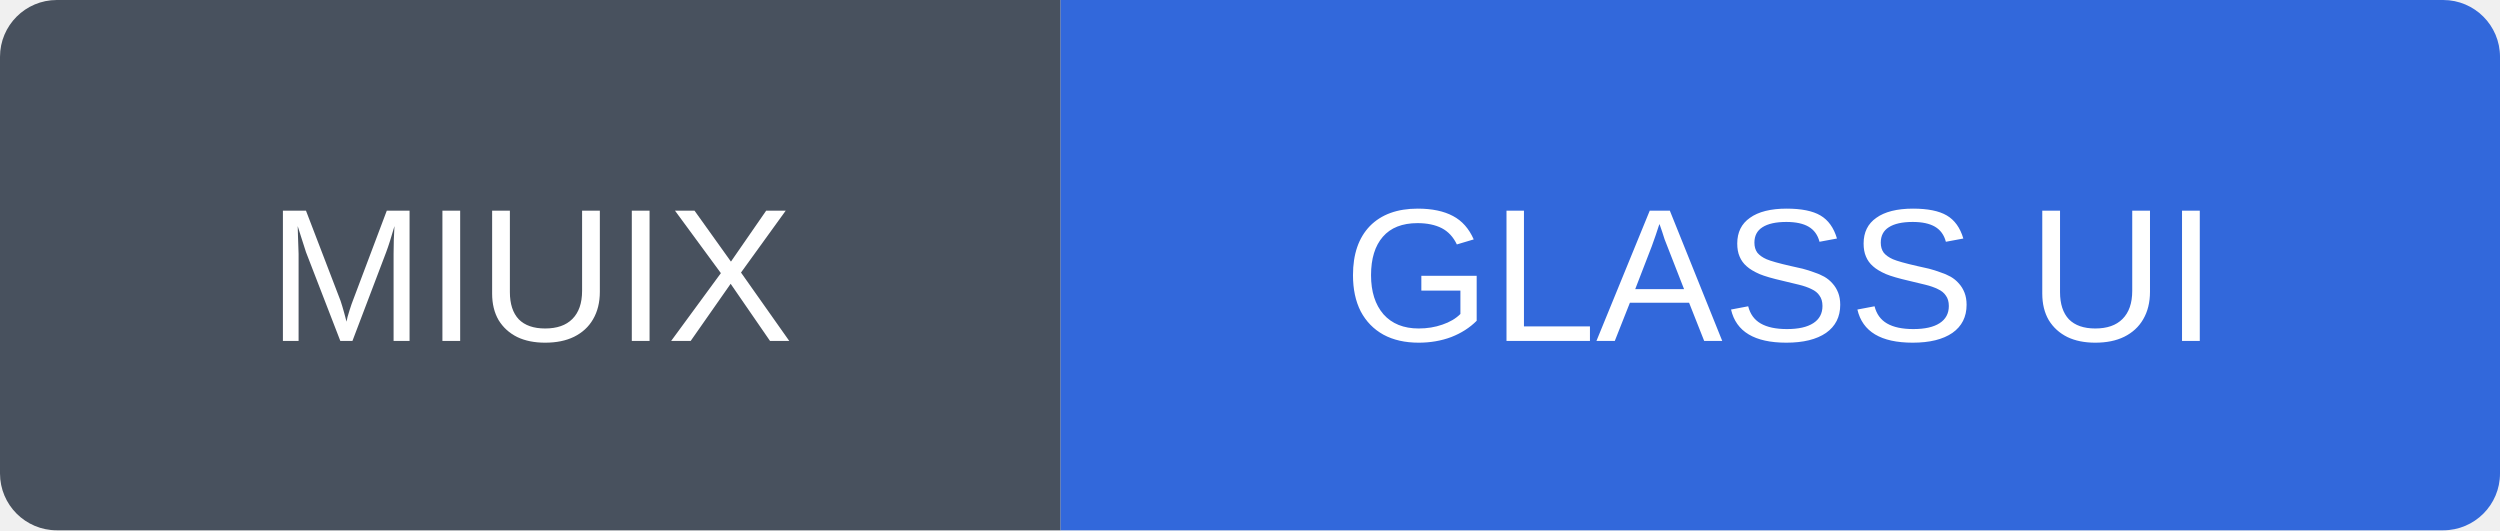
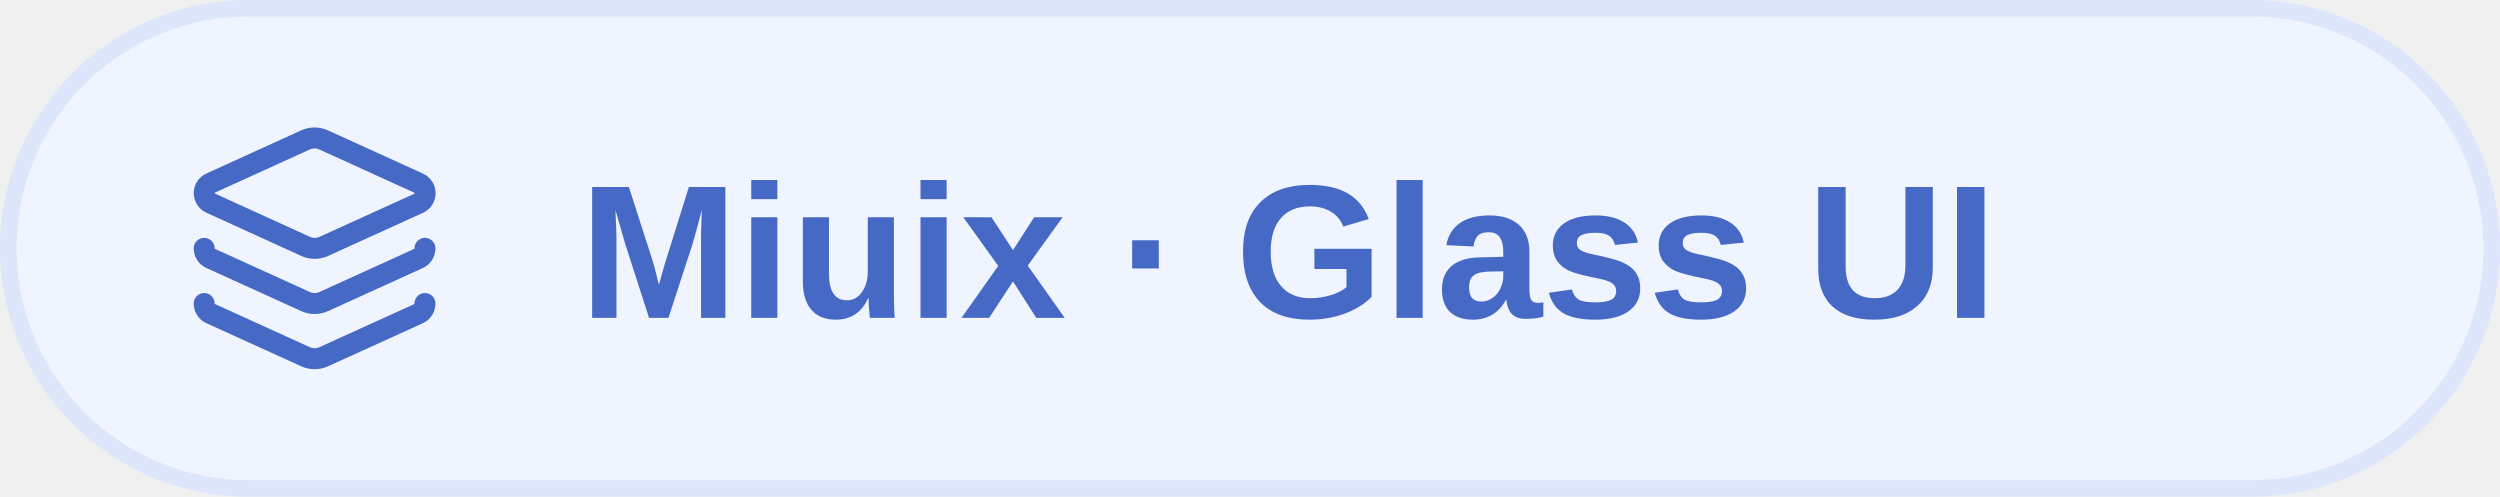
- <svg xmlns="http://www.w3.org/2000/svg" width="132" height="28" role="img" aria-label="MIUIX: GLASS UI">
-   <clipPath id="r">
-     <rect width="132" height="28" rx="3" />
-   </clipPath>
-   <g clip-path="url(#r)">
-     <rect width="56" height="28" fill="#48515e" />
-     <rect x="56" width="76" height="28" fill="#3268db" />
+ <svg xmlns="http://www.w3.org/2000/svg" width="151" height="30" viewBox="0 0 151 30" role="img" aria-label="Miuix with Backdrop glass interface">
+   <rect x=".5" y=".5" width="150" height="29" rx="14.5" fill="#EFF4FF" stroke="#DDE6FB" />
+   <g color="#4669C5" transform="translate(11 7) scale(.666667)">
+     <g fill="none" stroke="currentColor" stroke-width="1.9" stroke-linecap="round" stroke-linejoin="round">
+       <path d="M12.83 2.18a2 2 0 0 0-1.66 0L2.6 6.08a1 1 0 0 0 0 1.83l8.58 3.91a2 2 0 0 0 1.66 0l8.58-3.9a1 1 0 0 0 0-1.83z" />
+       <path d="M2 12a1 1 0 0 0 .58.91l8.6 3.91a2 2 0 0 0 1.65 0l8.58-3.9A1 1 0 0 0 22 12" />
+       <path d="M2 17a1 1 0 0 0 .58.91l8.6 3.91a2 2 0 0 0 1.65 0l8.58-3.9A1 1 0 0 0 22 17" />
+     </g>
  </g>
-   <g fill="#fff" font-family="Verdana,Arial,sans-serif" font-size="10" text-anchor="middle">
-     <text x="28.0" y="18">MIUIX</text>
-     <text x="94.0" y="18">GLASS UI</text>
-   </g>
+   <text x="35" y="19.2" fill="#4669C5" font-family="-apple-system,BlinkMacSystemFont,Segoe UI,Arial,sans-serif" font-size="11.5" font-weight="600">Miuix · Glass UI</text>
</svg>
